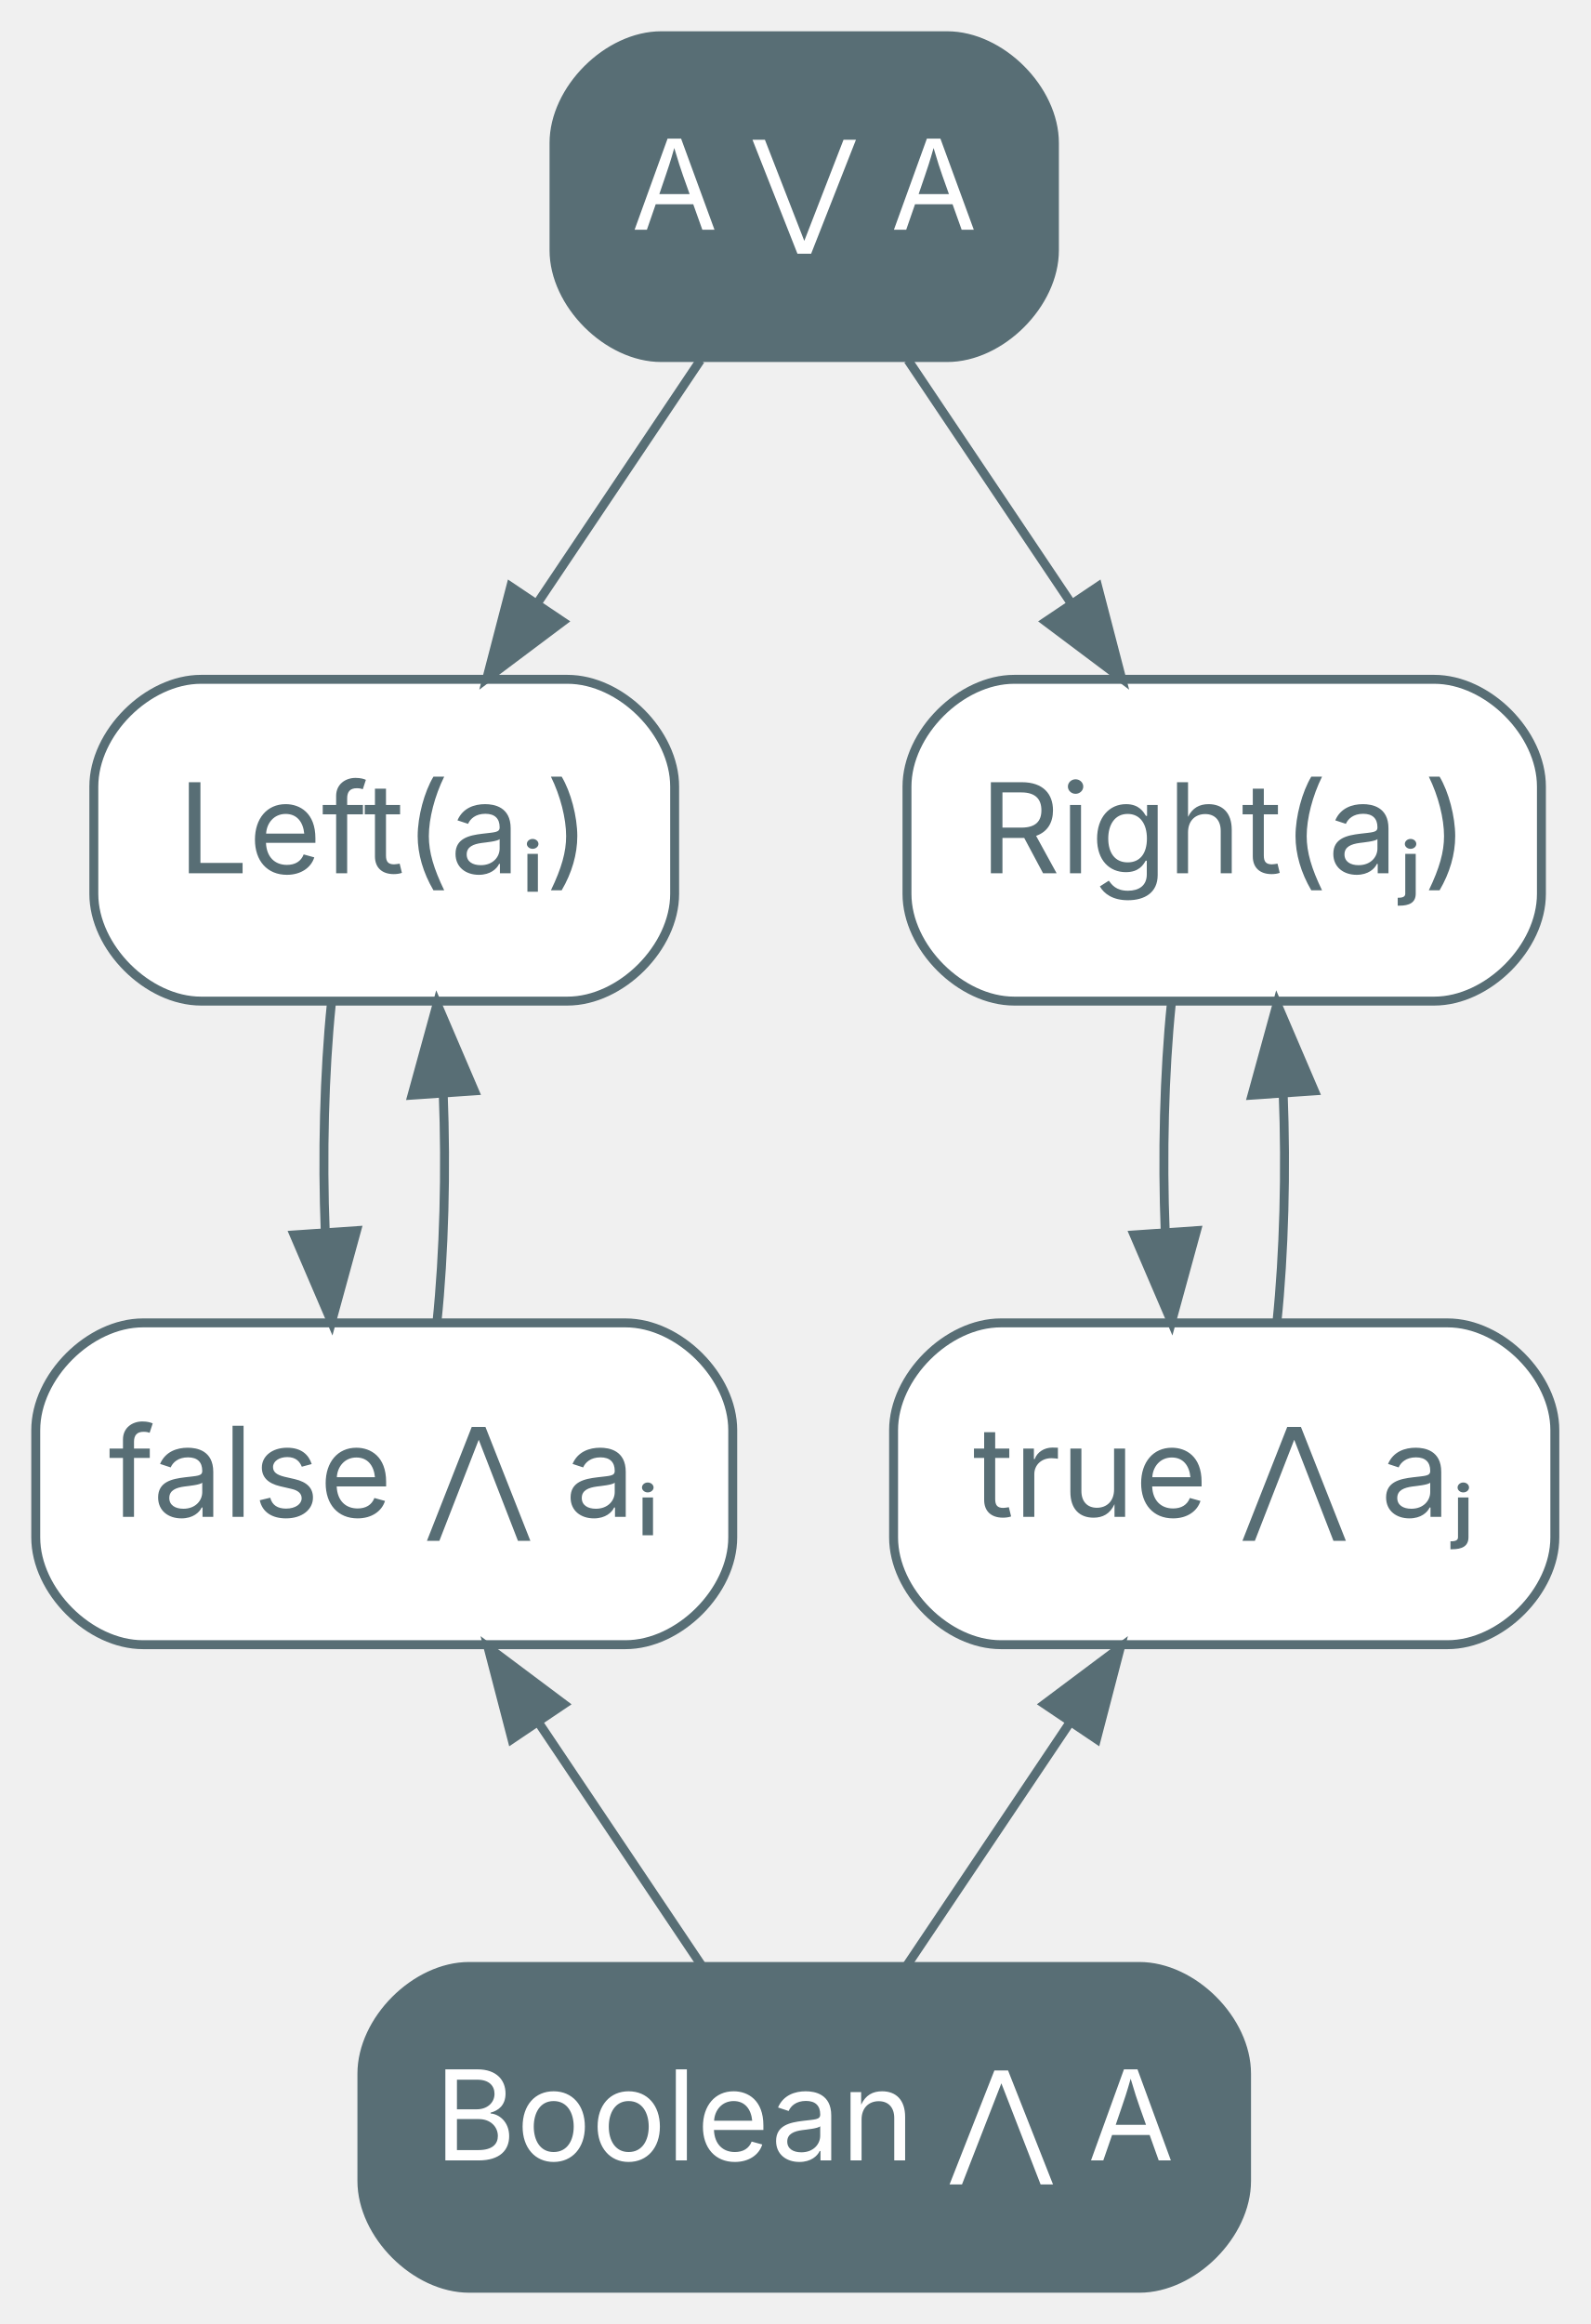
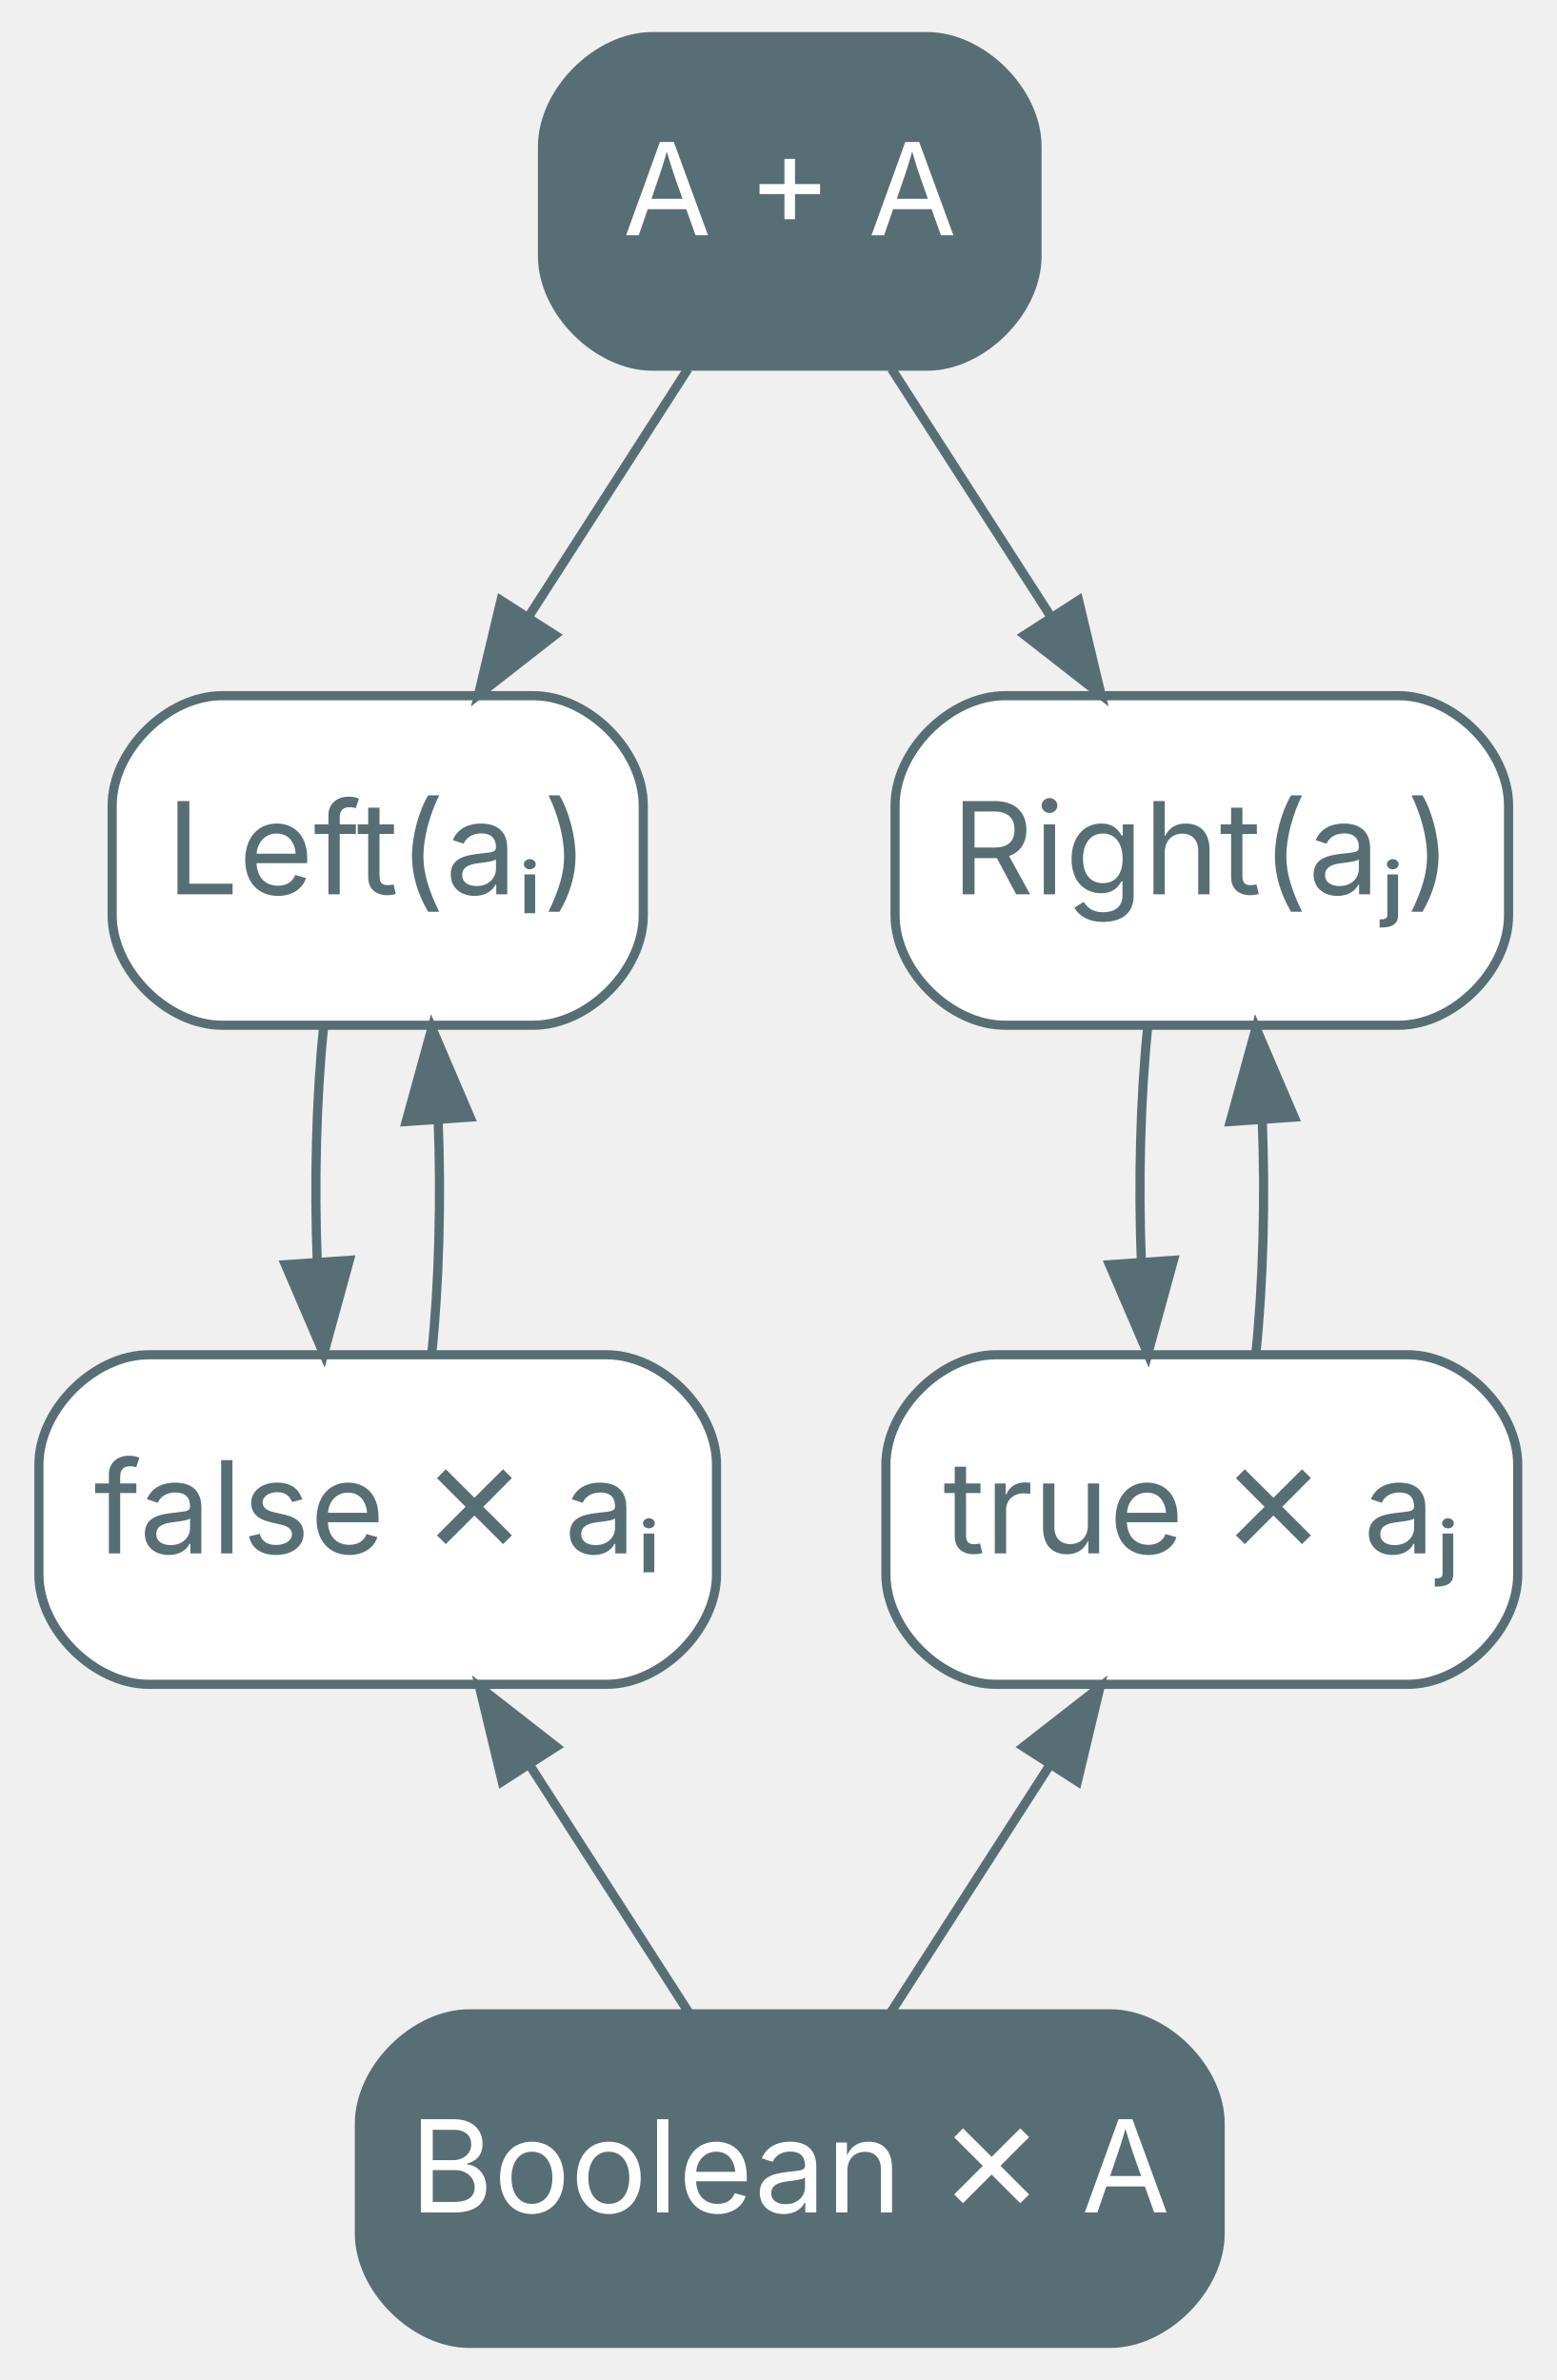
- <svg xmlns="http://www.w3.org/2000/svg" width="178pt" height="260pt" viewBox="0.00 0.00 178.00 260.00">
+ <svg xmlns="http://www.w3.org/2000/svg" width="170pt" height="260pt" viewBox="0.00 0.00 169.50 260.00">
  <g id="graph0" class="graph" transform="scale(1 1) rotate(0) translate(4 256)">
    <g id="node1" class="node">
-       <path fill="#586e75" stroke="#586e75" d="M102,-252C102,-252 70,-252 70,-252 64,-252 58,-246 58,-240 58,-240 58,-228 58,-228 58,-222 64,-216 70,-216 70,-216 102,-216 102,-216 108,-216 114,-222 114,-228 114,-228 114,-240 114,-240 114,-246 108,-252 102,-252" />
-       <text text-anchor="middle" x="86" y="-230.3" font-family="Inter,Arial" font-size="14.00" fill="#ffffff">A ⋁ A</text>
+       <path fill="#586e75" stroke="#586e75" d="M97,-252C97,-252 67,-252 67,-252 61,-252 55,-246 55,-240 55,-240 55,-228 55,-228 55,-222 61,-216 67,-216 67,-216 97,-216 97,-216 103,-216 109,-222 109,-228 109,-228 109,-240 109,-240 109,-246 103,-252 97,-252" />
+       <text text-anchor="middle" x="82" y="-230.3" font-family="Inter,Arial" font-size="14.00" fill="#ffffff">A + A</text>
    </g>
    <g id="node2" class="node value">
-       <path fill="#ffffff" stroke="#586e75" d="M59.5,-180C59.5,-180 18.5,-180 18.5,-180 12.5,-180 6.5,-174 6.5,-168 6.5,-168 6.5,-156 6.5,-156 6.5,-150 12.5,-144 18.5,-144 18.5,-144 59.5,-144 59.5,-144 65.5,-144 71.5,-150 71.5,-156 71.5,-156 71.5,-168 71.5,-168 71.5,-174 65.5,-180 59.5,-180" />
-       <text text-anchor="middle" x="39" y="-158.3" font-family="Inter,Arial" font-size="14.00" fill="#586e75">Left(aᵢ)</text>
+       <path fill="#ffffff" stroke="#586e75" d="M54,-180C54,-180 20,-180 20,-180 14,-180 8,-174 8,-168 8,-168 8,-156 8,-156 8,-150 14,-144 20,-144 20,-144 54,-144 54,-144 60,-144 66,-150 66,-156 66,-156 66,-168 66,-168 66,-174 60,-180 54,-180" />
+       <text text-anchor="middle" x="37" y="-158.3" font-family="Inter,Arial" font-size="14.00" fill="#586e75">Left(aᵢ)</text>
    </g>
    <g id="edge1" class="edge">
-       <path fill="none" stroke="#586e75" d="M74.38,-215.7C68.86,-207.47 62.15,-197.48 56.07,-188.42" />
-       <polygon fill="#586e75" stroke="#586e75" points="58.96,-186.46 50.48,-180.1 53.15,-190.36 58.96,-186.46" />
+       <path fill="none" stroke="#586e75" d="M70.88,-215.7C65.64,-207.56 59.3,-197.69 53.52,-188.7" />
+       <polygon fill="#586e75" stroke="#586e75" points="56.35,-186.62 48,-180.1 50.46,-190.41 56.35,-186.62" />
    </g>
    <g id="node3" class="node value">
-       <path fill="#ffffff" stroke="#586e75" d="M156.5,-180C156.5,-180 109.5,-180 109.5,-180 103.5,-180 97.5,-174 97.5,-168 97.5,-168 97.5,-156 97.5,-156 97.5,-150 103.5,-144 109.5,-144 109.5,-144 156.5,-144 156.5,-144 162.5,-144 168.5,-150 168.5,-156 168.5,-156 168.5,-168 168.5,-168 168.5,-174 162.5,-180 156.5,-180" />
-       <text text-anchor="middle" x="133" y="-158.3" font-family="Inter,Arial" font-size="14.00" fill="#586e75">Right(aⱼ)</text>
+       <path fill="#ffffff" stroke="#586e75" d="M148.5,-180C148.5,-180 105.5,-180 105.5,-180 99.5,-180 93.5,-174 93.5,-168 93.5,-168 93.5,-156 93.5,-156 93.5,-150 99.5,-144 105.5,-144 105.5,-144 148.5,-144 148.5,-144 154.5,-144 160.5,-150 160.5,-156 160.5,-156 160.5,-168 160.5,-168 160.5,-174 154.5,-180 148.5,-180" />
+       <text text-anchor="middle" x="127" y="-158.3" font-family="Inter,Arial" font-size="14.00" fill="#586e75">Right(aⱼ)</text>
    </g>
    <g id="edge2" class="edge">
-       <path fill="none" stroke="#586e75" d="M97.62,-215.7C103.14,-207.47 109.85,-197.48 115.93,-188.42" />
-       <polygon fill="#586e75" stroke="#586e75" points="118.85,-190.36 121.52,-180.1 113.04,-186.46 118.85,-190.36" />
+       <path fill="none" stroke="#586e75" d="M93.12,-215.7C98.36,-207.56 104.7,-197.69 110.48,-188.7" />
+       <polygon fill="#586e75" stroke="#586e75" points="113.54,-190.41 116,-180.1 107.65,-186.62 113.54,-190.41" />
    </g>
    <g id="node6" class="node value">
-       <path fill="#ffffff" stroke="#586e75" d="M66,-108C66,-108 12,-108 12,-108 6,-108 0,-102 0,-96 0,-96 0,-84 0,-84 0,-78 6,-72 12,-72 12,-72 66,-72 66,-72 72,-72 78,-78 78,-84 78,-84 78,-96 78,-96 78,-102 72,-108 66,-108" />
-       <text text-anchor="middle" x="39" y="-86.3" font-family="Inter,Arial" font-size="14.00" fill="#586e75">false ⋀ aᵢ</text>
+       <path fill="#ffffff" stroke="#586e75" d="M62,-108C62,-108 12,-108 12,-108 6,-108 0,-102 0,-96 0,-96 0,-84 0,-84 0,-78 6,-72 12,-72 12,-72 62,-72 62,-72 68,-72 74,-78 74,-84 74,-84 74,-96 74,-96 74,-102 68,-108 62,-108" />
+       <text text-anchor="middle" x="37" y="-86.3" font-family="Inter,Arial" font-size="14.00" fill="#586e75">false ✕ aᵢ</text>
    </g>
    <g id="edge5" class="edge">
-       <path fill="none" stroke="#586e75" d="M33.08,-143.7C32.29,-135.98 32.06,-126.71 32.4,-118.11" />
-       <polygon fill="#586e75" stroke="#586e75" points="35.9,-118.32 33.1,-108.1 28.92,-117.84 35.9,-118.32" />
+       <path fill="none" stroke="#586e75" d="M31.08,-143.7C30.29,-135.98 30.06,-126.71 30.4,-118.11" />
+       <polygon fill="#586e75" stroke="#586e75" points="33.9,-118.32 31.1,-108.1 26.92,-117.84 33.9,-118.32" />
    </g>
    <g id="node5" class="node value">
-       <path fill="#ffffff" stroke="#586e75" d="M158,-108C158,-108 108,-108 108,-108 102,-108 96,-102 96,-96 96,-96 96,-84 96,-84 96,-78 102,-72 108,-72 108,-72 158,-72 158,-72 164,-72 170,-78 170,-84 170,-84 170,-96 170,-96 170,-102 164,-108 158,-108" />
-       <text text-anchor="middle" x="133" y="-86.3" font-family="Inter,Arial" font-size="14.00" fill="#586e75">true ⋀ aⱼ</text>
+       <path fill="#ffffff" stroke="#586e75" d="M149.5,-108C149.5,-108 104.5,-108 104.5,-108 98.5,-108 92.5,-102 92.5,-96 92.5,-96 92.5,-84 92.5,-84 92.5,-78 98.5,-72 104.5,-72 104.5,-72 149.5,-72 149.5,-72 155.5,-72 161.5,-78 161.5,-84 161.5,-84 161.5,-96 161.5,-96 161.5,-102 155.5,-108 149.5,-108" />
+       <text text-anchor="middle" x="127" y="-86.3" font-family="Inter,Arial" font-size="14.00" fill="#586e75">true ✕ aⱼ</text>
    </g>
    <g id="edge7" class="edge">
-       <path fill="none" stroke="#586e75" d="M127.08,-143.7C126.29,-135.98 126.06,-126.71 126.4,-118.11" />
-       <polygon fill="#586e75" stroke="#586e75" points="129.9,-118.32 127.1,-108.1 122.92,-117.84 129.9,-118.32" />
+       <path fill="none" stroke="#586e75" d="M121.08,-143.7C120.29,-135.98 120.06,-126.71 120.4,-118.11" />
+       <polygon fill="#586e75" stroke="#586e75" points="123.9,-118.32 121.1,-108.1 116.92,-117.84 123.9,-118.32" />
    </g>
    <g id="node4" class="node">
-       <path fill="#586e75" stroke="#586e75" d="M123.5,-36C123.5,-36 48.5,-36 48.5,-36 42.5,-36 36.5,-30 36.5,-24 36.5,-24 36.5,-12 36.5,-12 36.5,-6 42.5,0 48.5,0 48.5,0 123.5,0 123.5,0 129.5,0 135.5,-6 135.5,-12 135.5,-12 135.5,-24 135.5,-24 135.5,-30 129.5,-36 123.5,-36" />
-       <text text-anchor="middle" x="86" y="-14.3" font-family="Inter,Arial" font-size="14.00" fill="#ffffff">Boolean ⋀ A</text>
+       <path fill="#586e75" stroke="#586e75" d="M117,-36C117,-36 47,-36 47,-36 41,-36 35,-30 35,-24 35,-24 35,-12 35,-12 35,-6 41,0 47,0 47,0 117,0 117,0 123,0 129,-6 129,-12 129,-12 129,-24 129,-24 129,-30 123,-36 117,-36" />
+       <text text-anchor="middle" x="82" y="-14.3" font-family="Inter,Arial" font-size="14.00" fill="#ffffff">Boolean ✕ A</text>
    </g>
    <g id="edge8" class="edge">
-       <path fill="none" stroke="#586e75" d="M138.9,-108.1C139.7,-115.79 139.94,-125.05 139.6,-133.67" />
-       <polygon fill="#586e75" stroke="#586e75" points="136.11,-133.48 138.92,-143.7 143.09,-133.96 136.11,-133.48" />
+       <path fill="none" stroke="#586e75" d="M132.9,-108.1C133.7,-115.79 133.94,-125.05 133.6,-133.67" />
+       <polygon fill="#586e75" stroke="#586e75" points="130.11,-133.48 132.92,-143.7 137.09,-133.96 130.11,-133.48" />
    </g>
    <g id="edge3" class="edge">
-       <path fill="none" stroke="#586e75" d="M115.78,-63.36C109.69,-54.28 102.99,-44.3 97.48,-36.1" />
-       <polygon fill="#586e75" stroke="#586e75" points="112.9,-65.35 121.38,-71.7 118.71,-61.44 112.9,-65.35" />
+       <path fill="none" stroke="#586e75" d="M110.34,-63.08C104.55,-54.08 98.21,-44.21 93,-36.1" />
+       <polygon fill="#586e75" stroke="#586e75" points="107.52,-65.18 115.88,-71.7 113.41,-61.39 107.52,-65.18" />
    </g>
    <g id="edge6" class="edge">
-       <path fill="none" stroke="#586e75" d="M44.9,-108.1C45.7,-115.79 45.94,-125.05 45.6,-133.67" />
-       <polygon fill="#586e75" stroke="#586e75" points="42.11,-133.48 44.92,-143.7 49.09,-133.96 42.11,-133.48" />
+       <path fill="none" stroke="#586e75" d="M42.9,-108.1C43.7,-115.79 43.94,-125.05 43.6,-133.67" />
+       <polygon fill="#586e75" stroke="#586e75" points="40.11,-133.48 42.92,-143.7 47.09,-133.96 40.11,-133.48" />
    </g>
    <g id="edge4" class="edge">
-       <path fill="none" stroke="#586e75" d="M56.22,-63.36C62.31,-54.28 69.01,-44.3 74.52,-36.1" />
-       <polygon fill="#586e75" stroke="#586e75" points="53.29,-61.44 50.62,-71.7 59.1,-65.35 53.29,-61.44" />
+       <path fill="none" stroke="#586e75" d="M53.66,-63.08C59.45,-54.08 65.79,-44.21 71,-36.1" />
+       <polygon fill="#586e75" stroke="#586e75" points="50.59,-61.39 48.12,-71.7 56.48,-65.18 50.59,-61.39" />
    </g>
  </g>
</svg>
